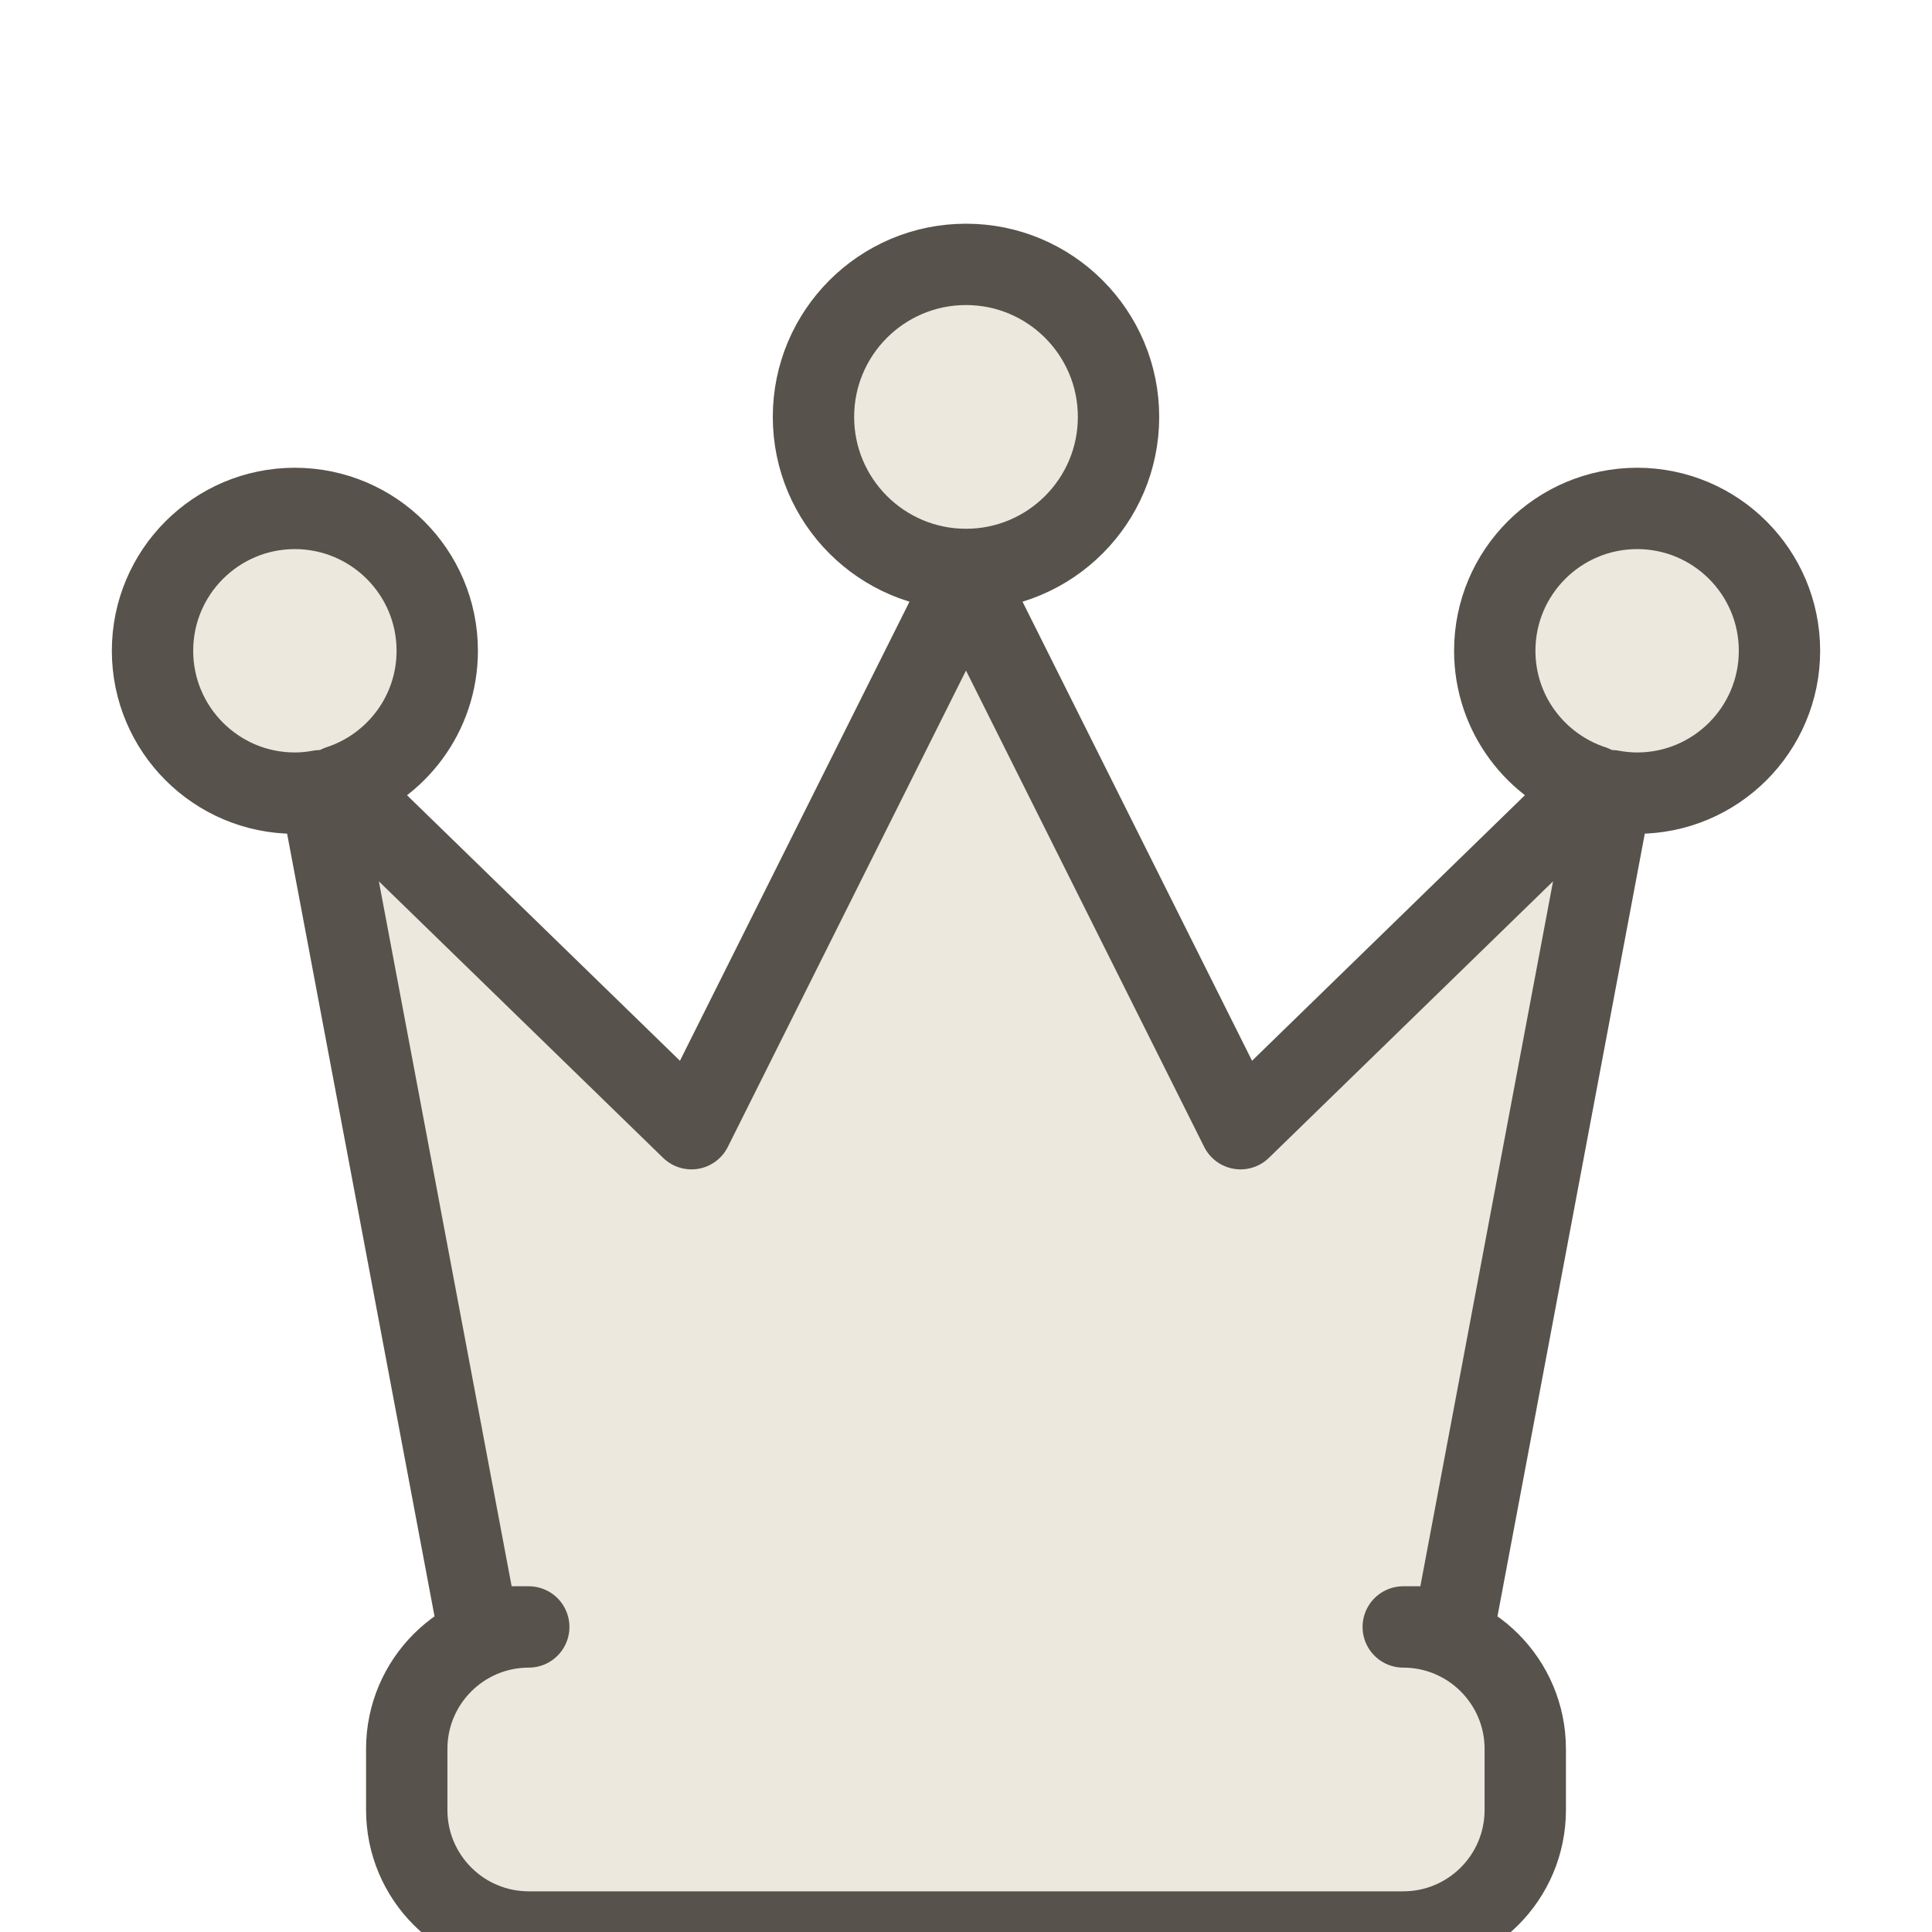
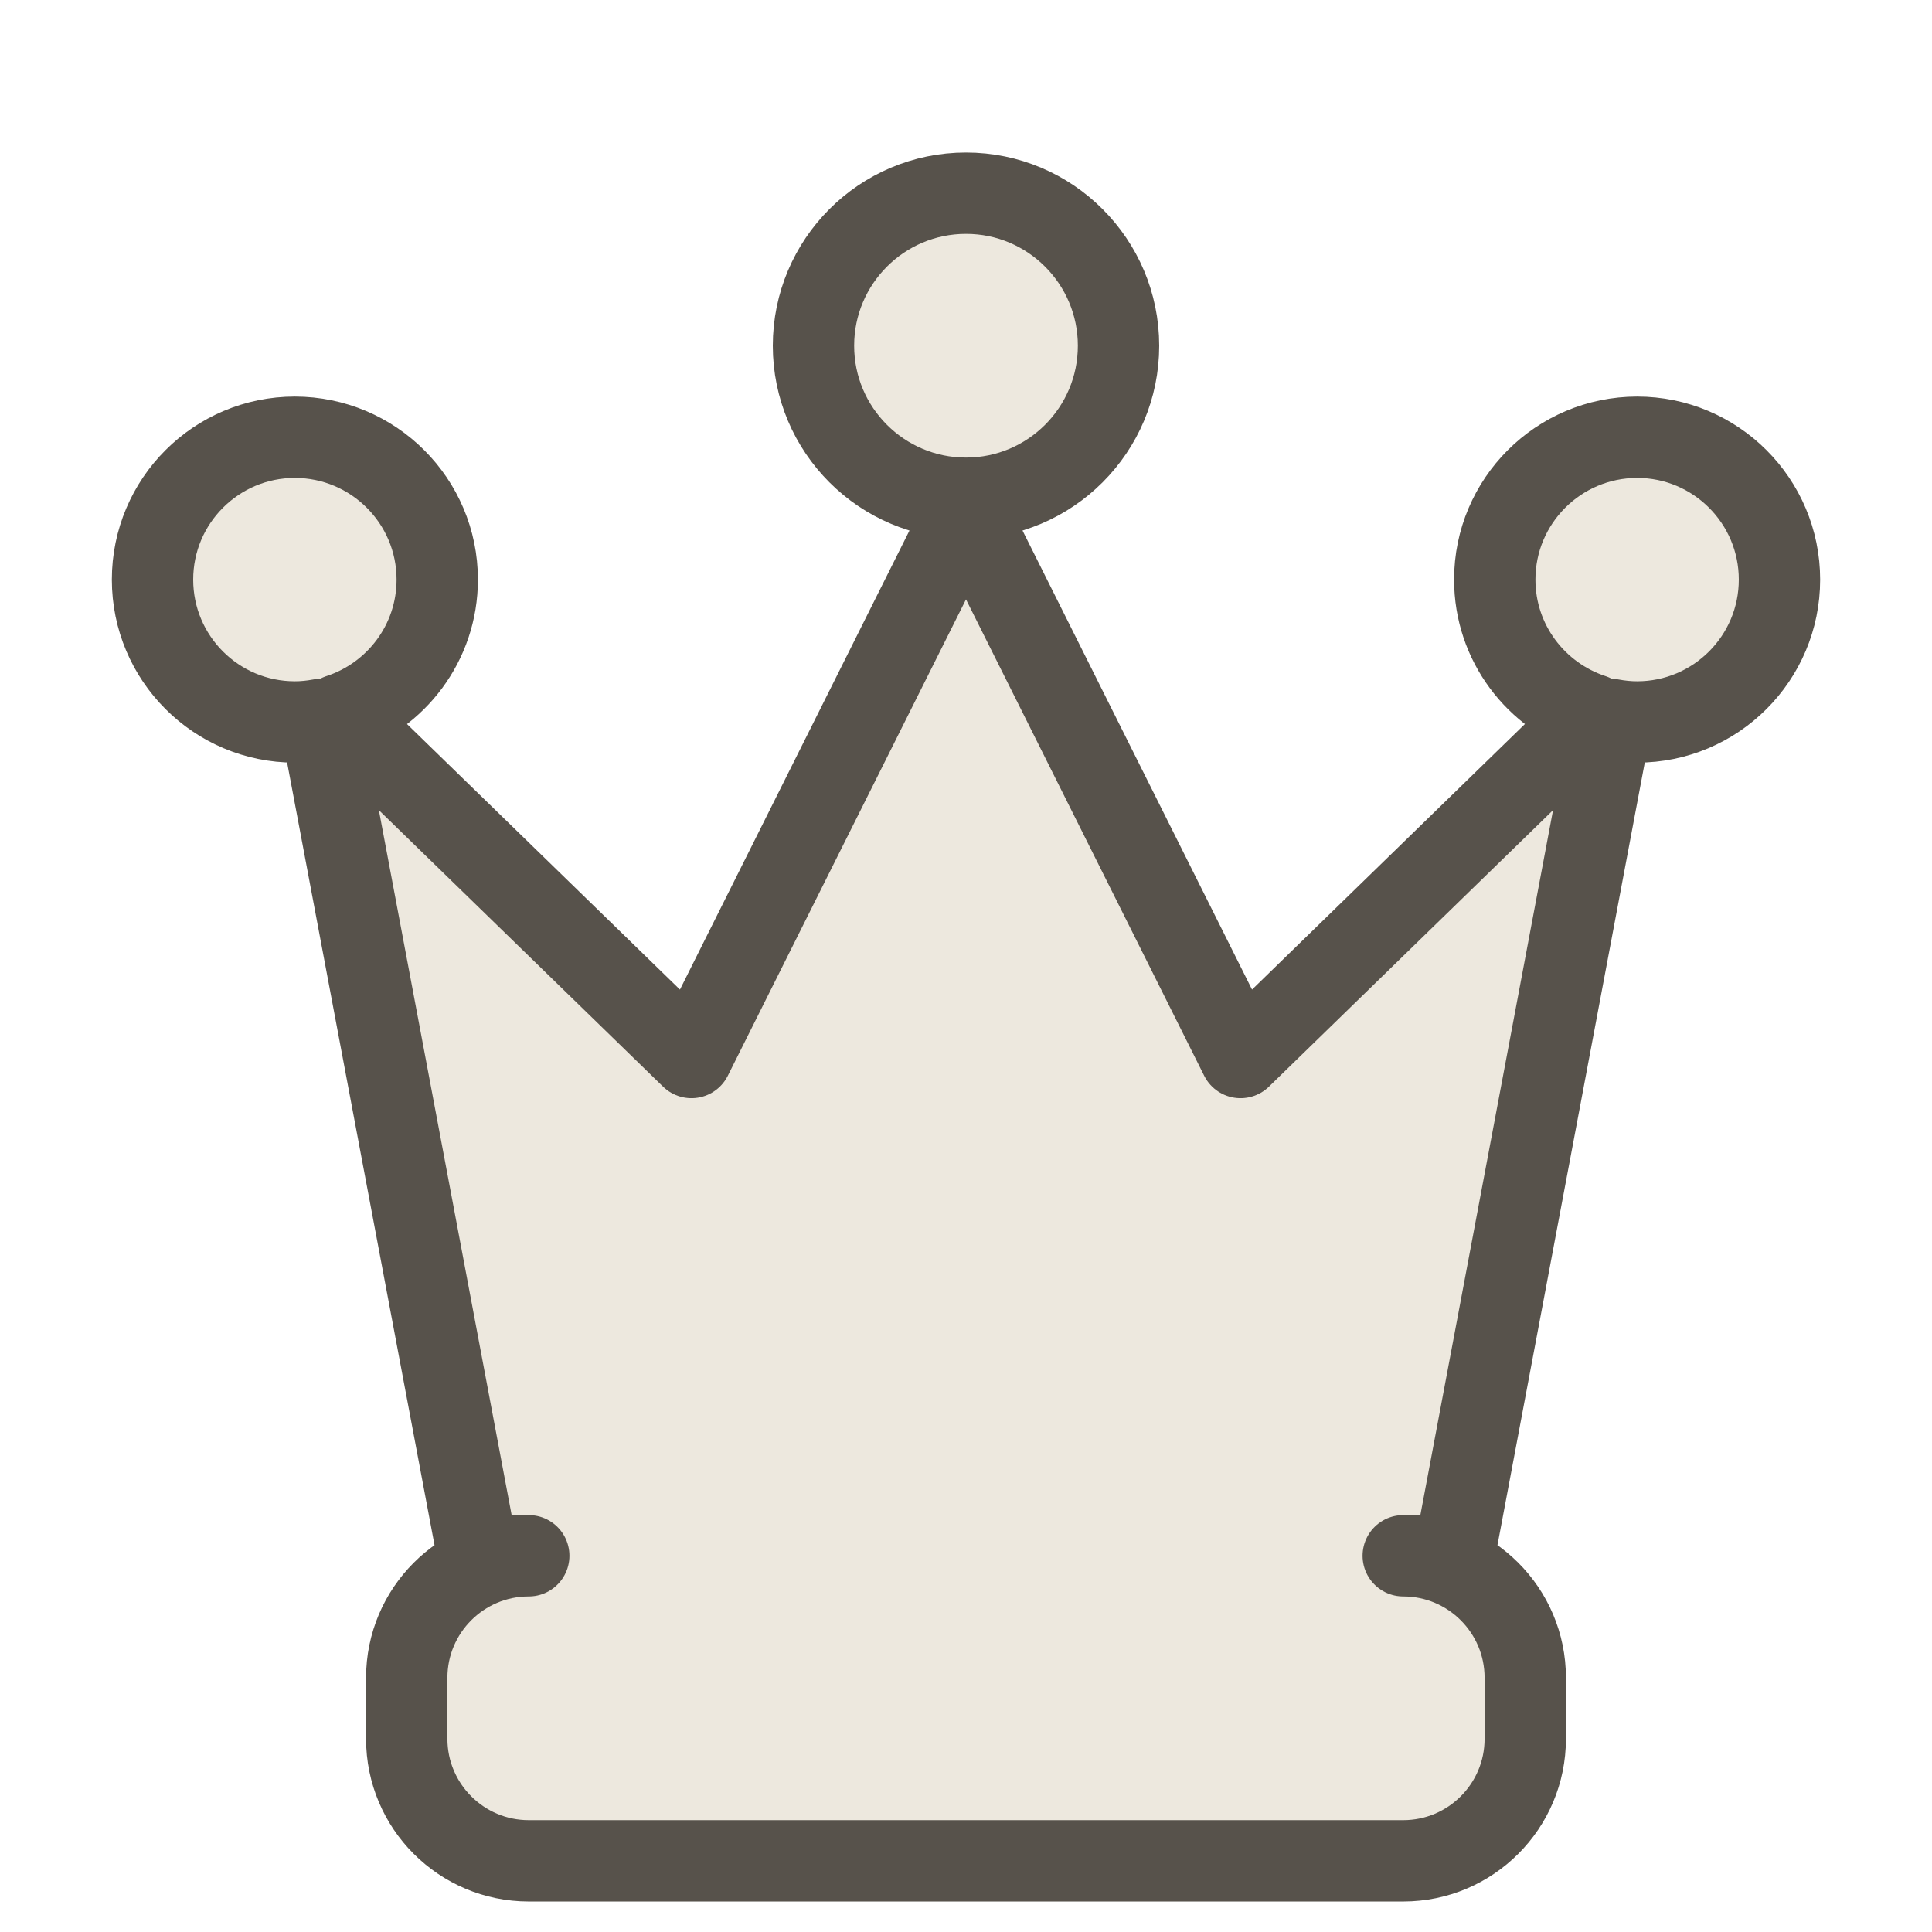
- <svg xmlns="http://www.w3.org/2000/svg" viewBox="2.5 1.5 19 19" fill="none">
+ <svg xmlns="http://www.w3.org/2000/svg" viewBox="2.5 2.2 19 19" fill="none">
  <path transform="translate(4.00 4.10)" fill-rule="evenodd" d="M 3.7 13.4 L 3.2 13.4 L 1.651 5.176 C 1.57 5.191 1.486 5.2 1.4 5.2 C 0.627 5.2 0 4.573 0 3.8 C 0 3.027 0.627 2.4 1.4 2.4 C 2.173 2.401 2.8 3.027 2.8 3.8 C 2.8 4.421 2.395 4.946 1.835 5.129 L 5.3 8.5 L 8 3.1 L 10.7 8.5 L 14.164 5.129 C 13.605 4.945 13.2 4.421 13.2 3.8 C 13.2 3.027 13.827 2.401 14.6 2.4 C 15.373 2.4 16 3.027 16 3.8 C 16 4.573 15.373 5.2 14.6 5.2 C 14.513 5.2 14.429 5.191 14.348 5.176 L 12.8 13.4 L 12.3 13.4 C 12.962 13.4 13.5 13.937 13.5 14.6 L 13.5 15.2 C 13.5 15.863 12.962 16.4 12.3 16.4 L 3.7 16.4 C 3.038 16.4 2.5 15.863 2.5 15.2 L 2.5 14.6 C 2.5 13.937 3.038 13.4 3.7 13.4 Z M 8 0 C 8.828 0 9.5 0.672 9.5 1.5 C 9.5 2.328 8.828 3 8 3 C 7.172 3 6.5 2.328 6.5 1.5 C 6.5 0.672 7.172 0 8 0 Z" fill="#EDE8DE" stroke="#57524B" stroke-width="0.8" stroke-linejoin="round" />
</svg>
